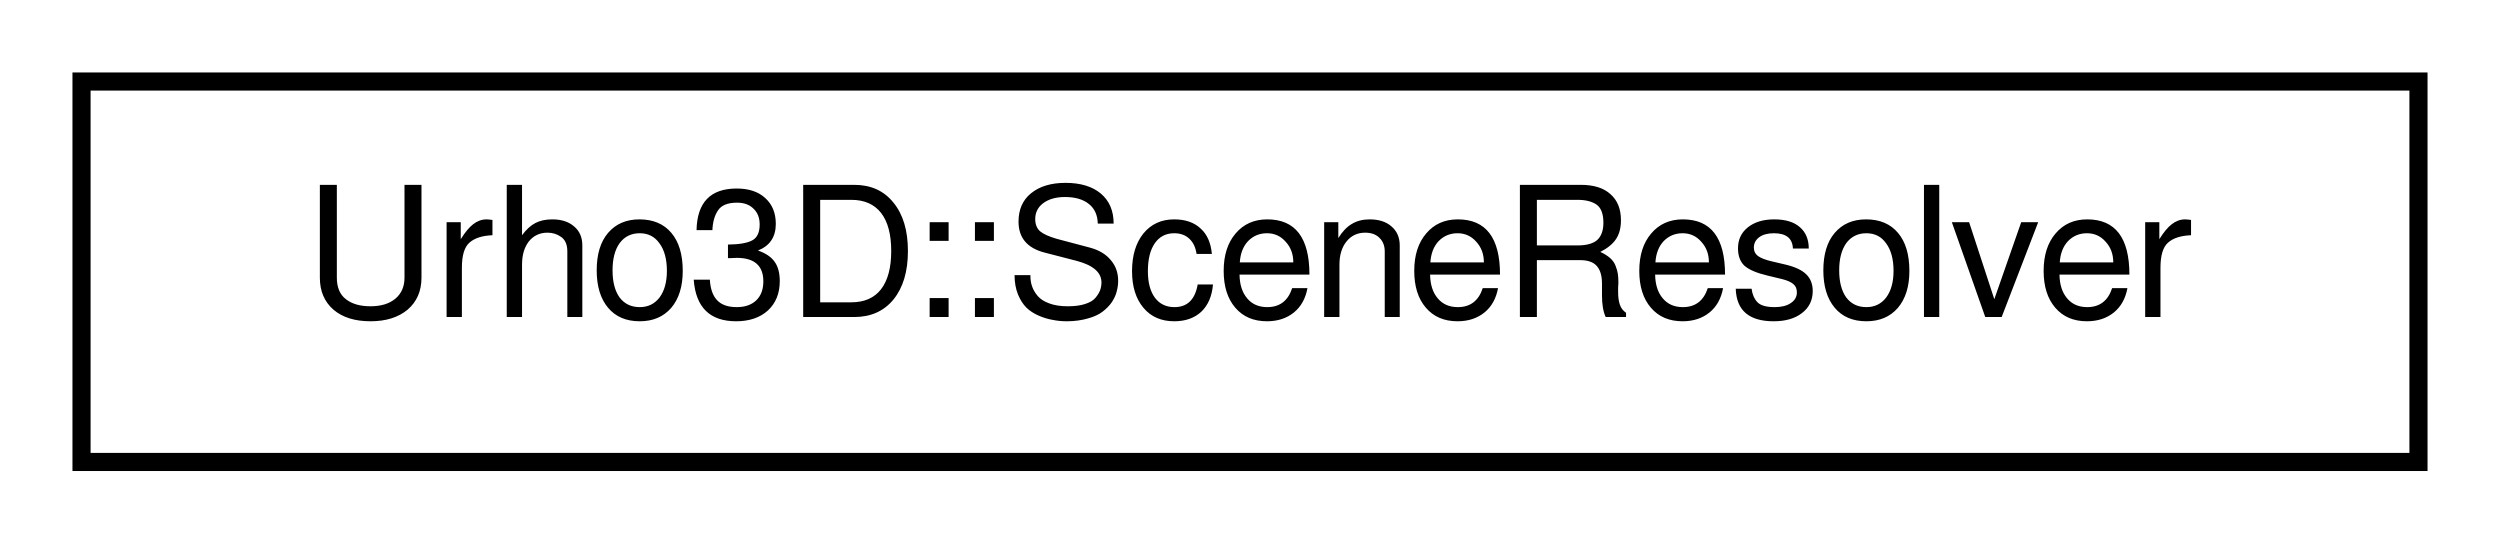
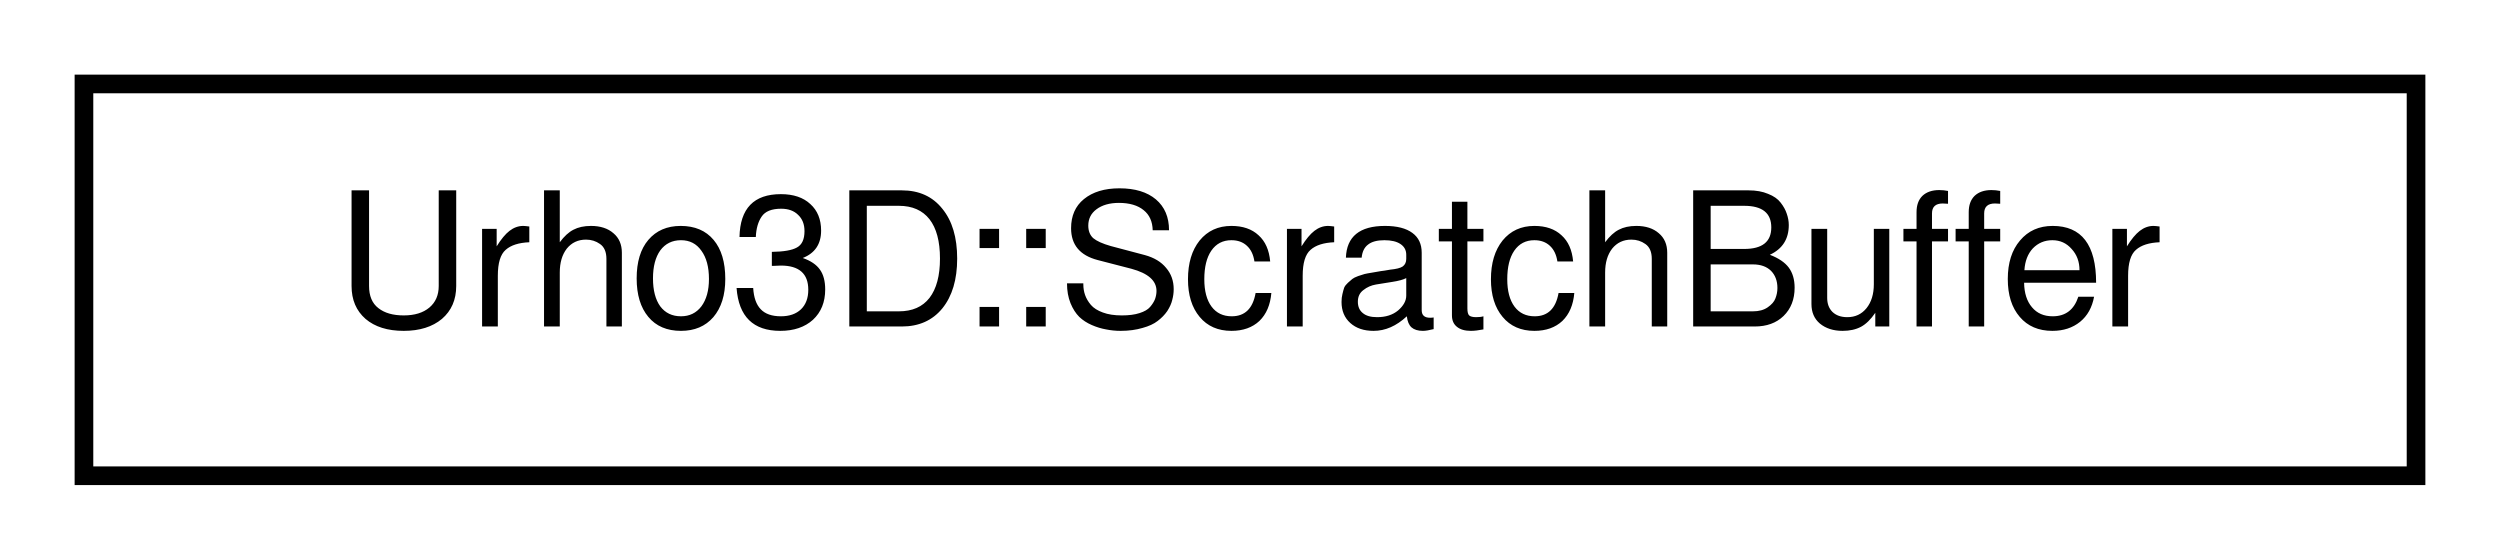
- <svg xmlns="http://www.w3.org/2000/svg" xmlns:xlink="http://www.w3.org/1999/xlink" width="138pt" height="30pt" viewBox="0.00 0.00 138.00 30.00">
+ <svg xmlns="http://www.w3.org/2000/svg" xmlns:xlink="http://www.w3.org/1999/xlink" width="134pt" height="30pt" viewBox="0.00 0.00 134.00 30.00">
  <g id="graph1" class="graph" transform="scale(1 1) rotate(0) translate(4 26)">
    <g id="node1" class="node">
-       <a xlink:href="class_urho3_d_1_1_scene_resolver.html" target="_top" xlink:title="Utility class that resolves node &amp; component IDs after a scene or partial scene load.">
-         <polygon fill="none" stroke="black" points="0.5,-0.5 0.5,-21.5 129.5,-21.5 129.5,-0.5 0.5,-0.5" />
-         <text text-anchor="middle" x="65" y="-8.5" font-family="FreeSans" font-size="10.00">Urho3D::SceneResolver</text>
+       <a xlink:href="struct_urho3_d_1_1_scratch_buffer.html" target="_top" xlink:title="CPU-side scratch buffer for vertex data updates.">
+         <polygon fill="none" stroke="black" points="0.5,-0.5 0.5,-21.5 125.5,-21.5 125.5,-0.5 0.5,-0.5" />
+         <text text-anchor="middle" x="63" y="-8.5" font-family="FreeSans" font-size="10.00">Urho3D::ScratchBuffer</text>
      </a>
    </g>
  </g>
</svg>
